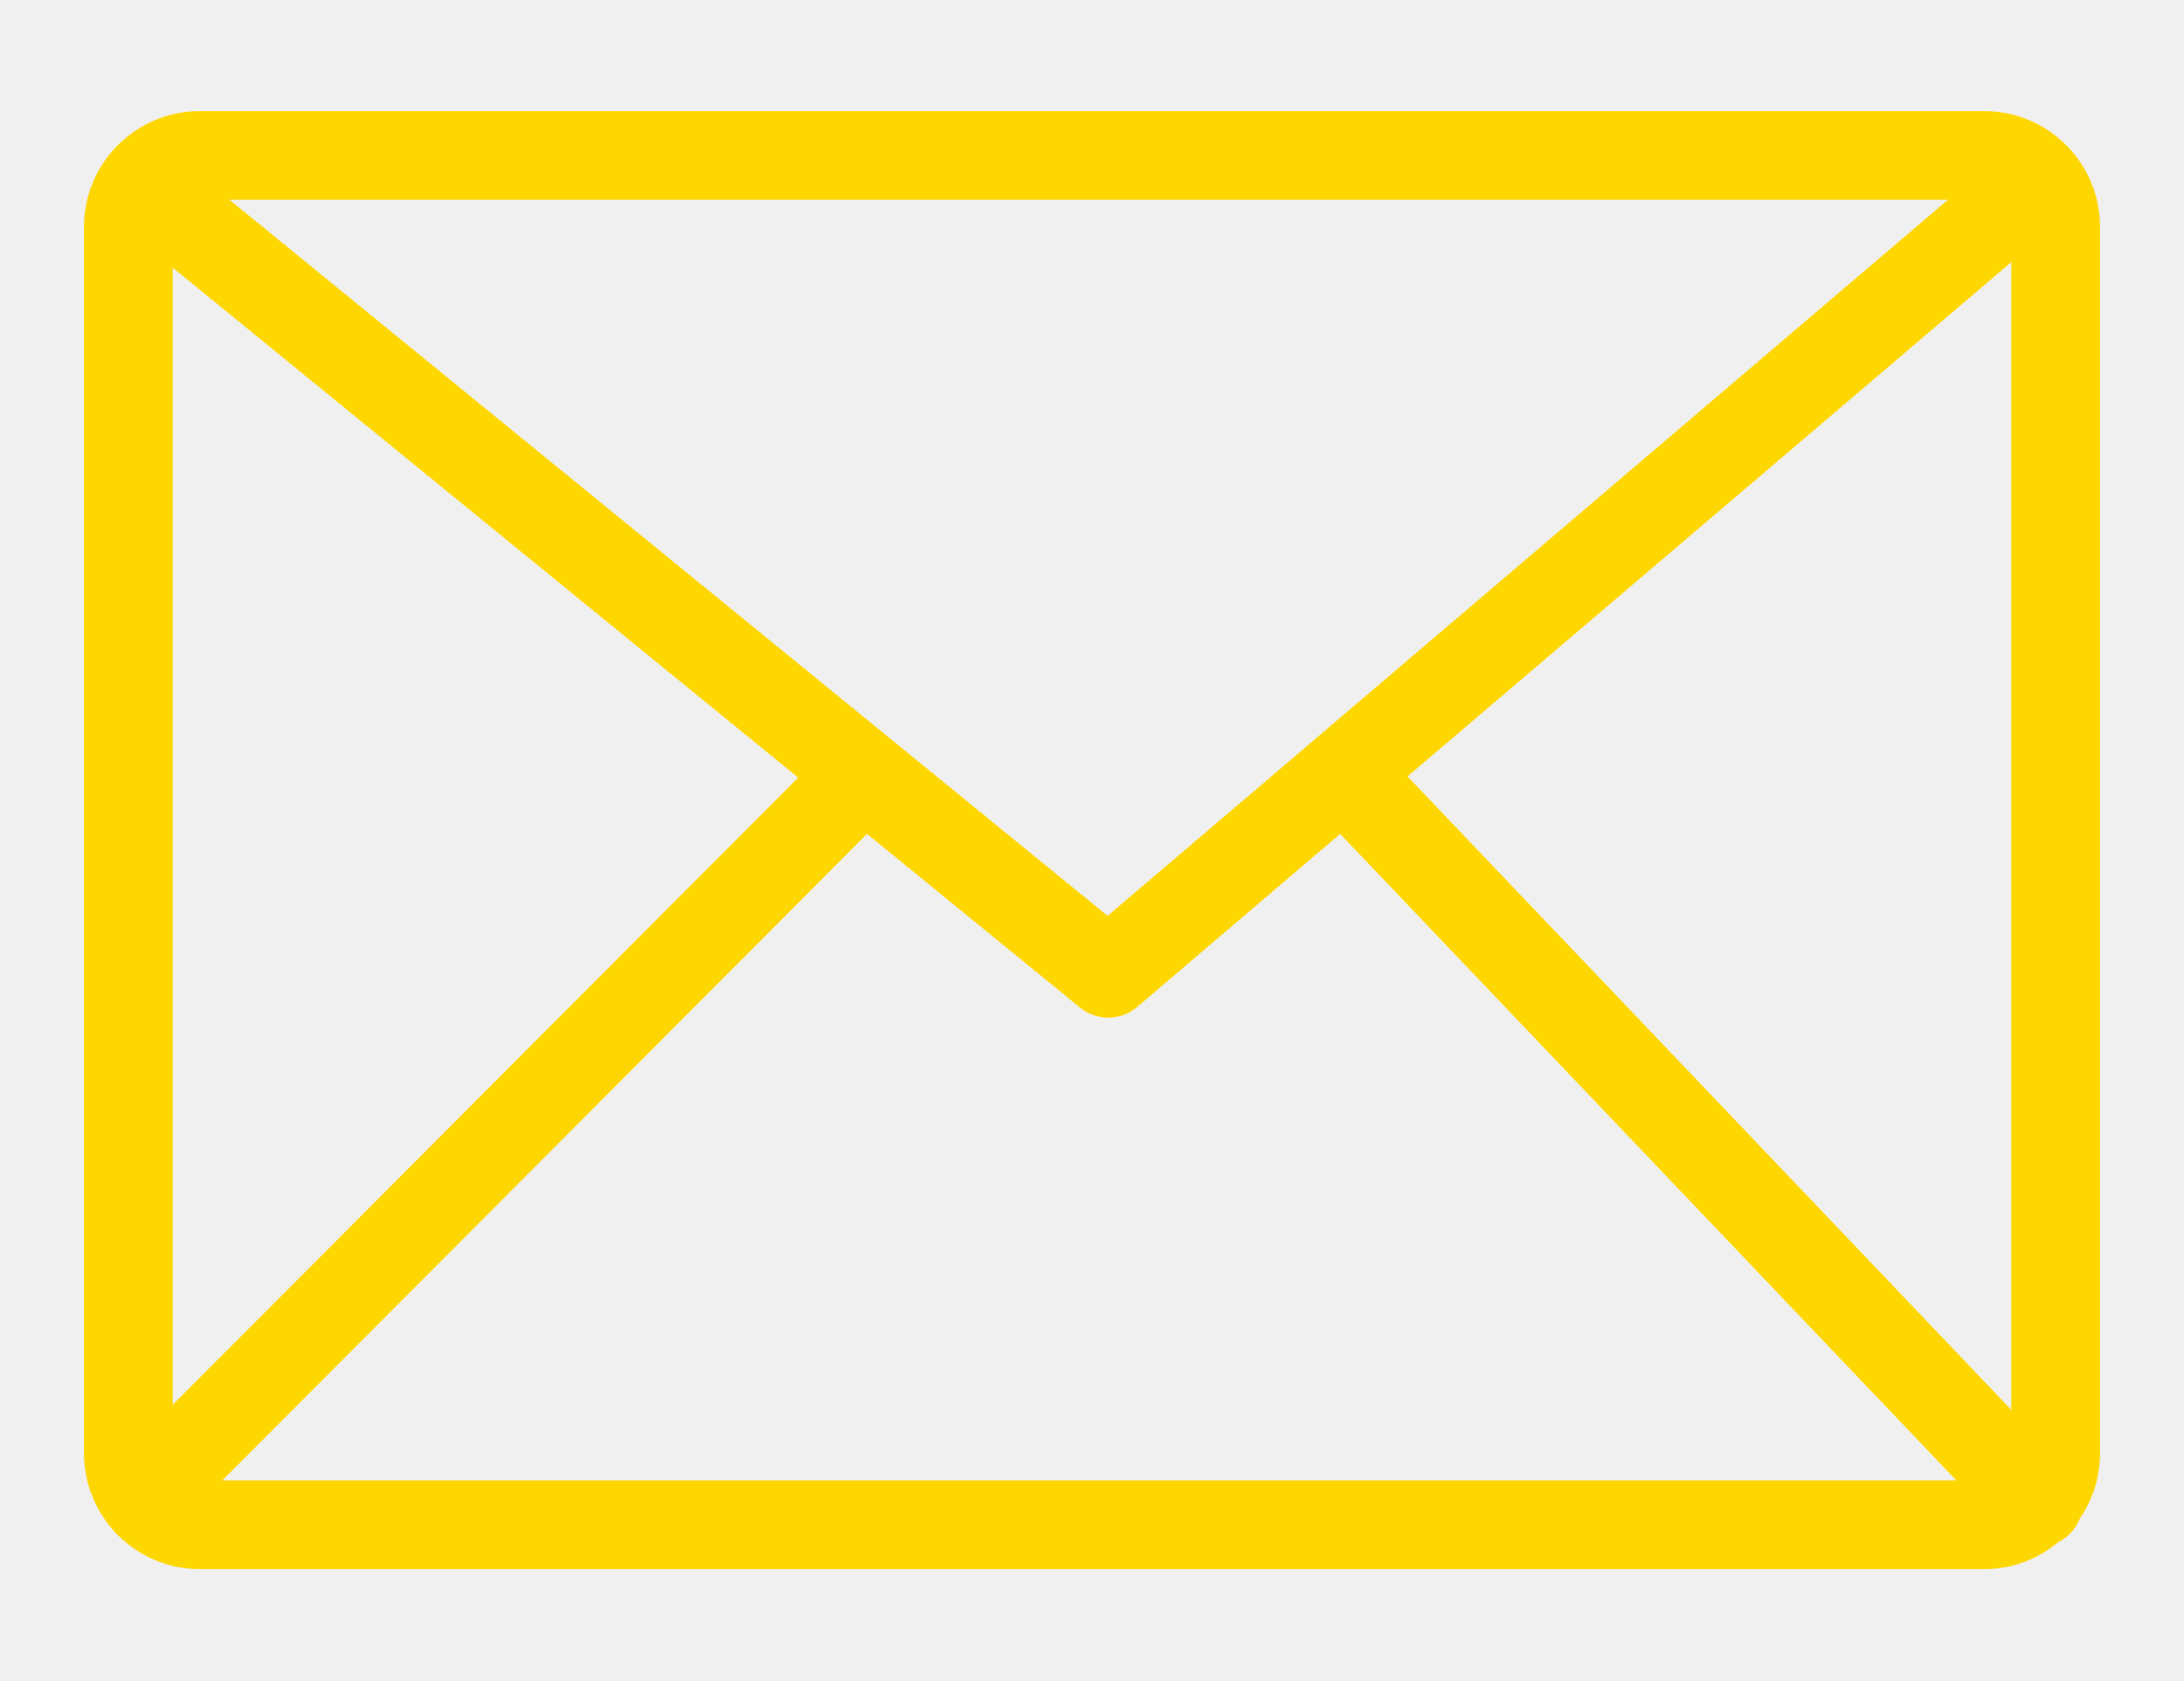
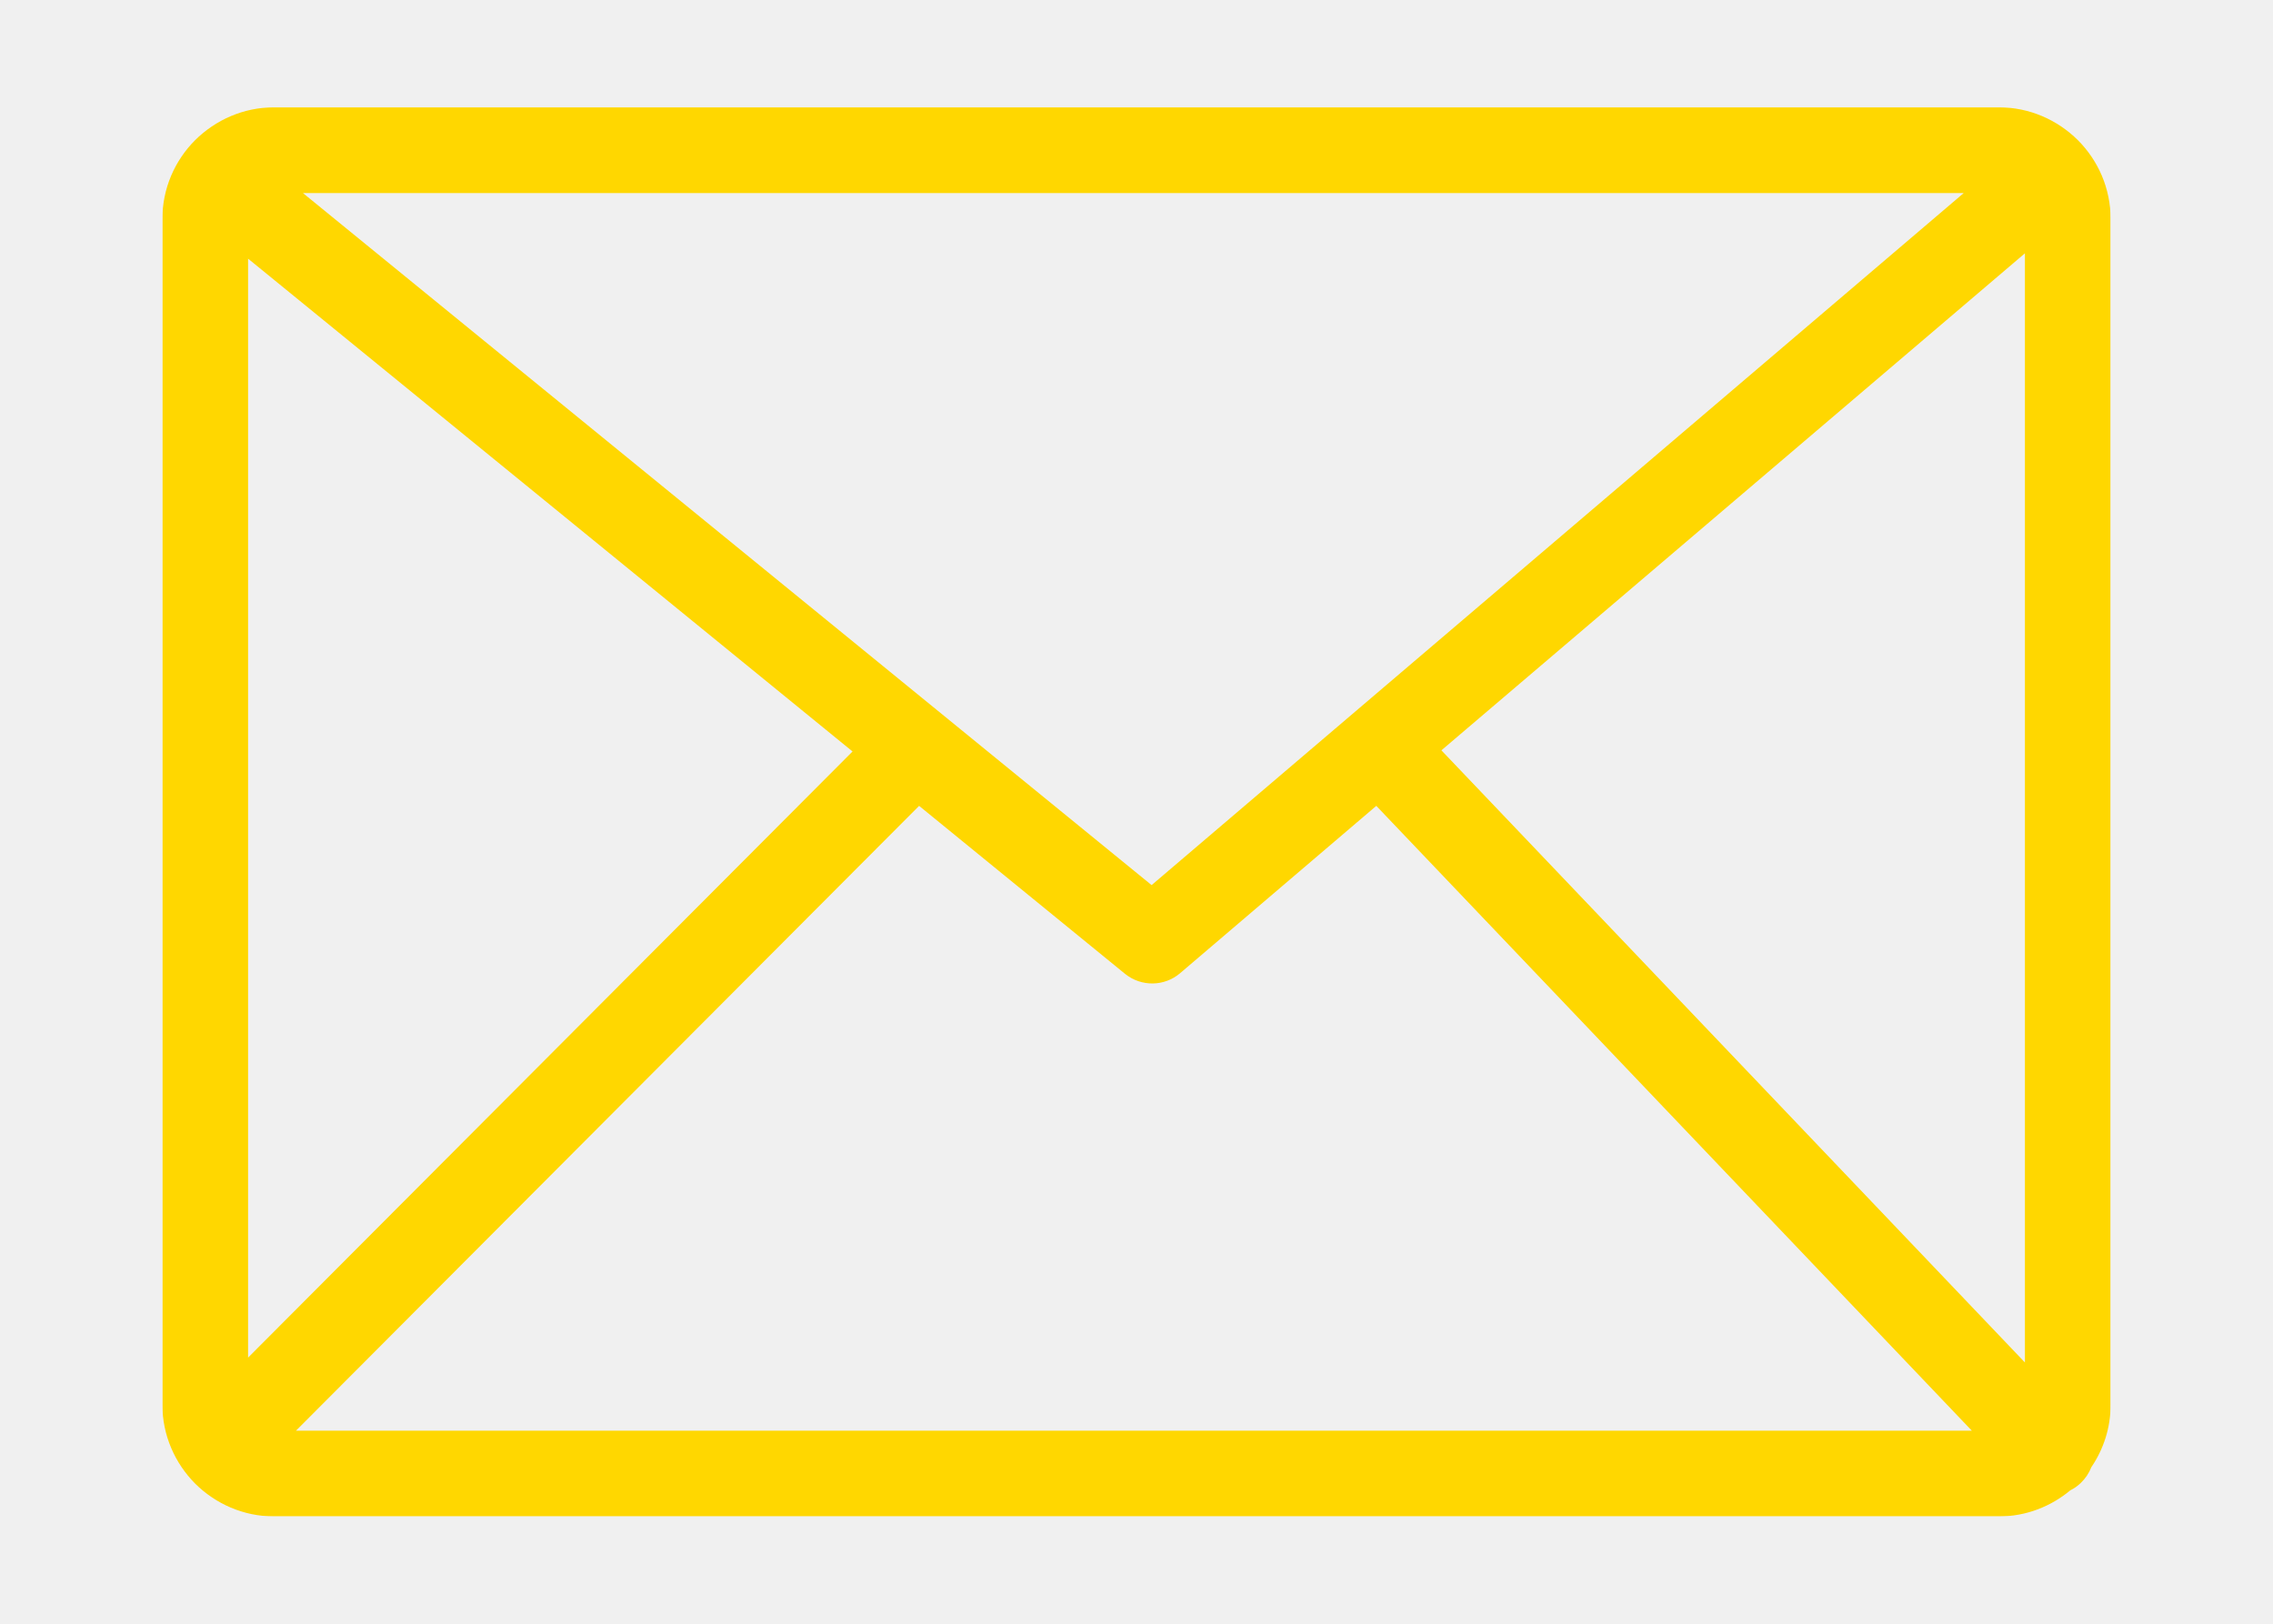
- <svg xmlns="http://www.w3.org/2000/svg" width="13" height="10" viewBox="0 0 13 10" fill="none">
-   <g clip-path="url(#clip0_151_37)">
-     <path d="M1.188 0.661H11.812C12.001 0.661 12.173 0.739 12.298 0.863C12.423 0.988 12.5 1.16 12.5 1.35V8.65C12.5 8.793 12.456 8.926 12.381 9.036C12.367 9.072 12.345 9.105 12.316 9.133C12.296 9.152 12.275 9.167 12.252 9.178C12.132 9.278 11.979 9.339 11.812 9.339H1.188C0.999 9.339 0.827 9.261 0.702 9.137C0.578 9.012 0.5 8.84 0.5 8.65V1.35C0.5 1.16 0.577 0.988 0.702 0.863C0.827 0.739 0.999 0.661 1.188 0.661ZM1.028 8.361L4.751 4.628L1.028 1.593V8.361ZM5.161 4.963L1.323 8.811H11.645L7.977 4.963L6.768 5.994C6.673 6.075 6.531 6.079 6.43 5.998L5.161 4.963ZM8.378 4.621L11.972 8.391V1.56L8.378 4.621ZM1.366 1.189L6.593 5.451L11.595 1.189H1.366Z" fill="#FFD700" />
+ <svg xmlns="http://www.w3.org/2000/svg" width="14" height="10" viewBox="0 0 14 10" fill="none">
+   <mask id="mask0_164_92" style="mask-type:luminance" maskUnits="userSpaceOnUse" x="1" y="0" width="12" height="10">
+     <path d="M13 0.661H1V9.339H13V0.661Z" fill="white" />
+   </mask>
+   <g mask="url(#mask0_164_92)">
+     <path d="M1.688 0.661H12.312C12.501 0.661 12.673 0.739 12.798 0.863C12.923 0.988 13 1.16 13 1.35V8.65C13 8.793 12.956 8.926 12.881 9.036C12.867 9.072 12.845 9.105 12.816 9.133C12.796 9.152 12.775 9.167 12.752 9.178C12.632 9.278 12.479 9.339 12.312 9.339H1.688C1.499 9.339 1.327 9.261 1.202 9.137C1.078 9.012 1 8.84 1 8.65V1.35C1 1.16 1.077 0.988 1.202 0.863C1.327 0.739 1.499 0.661 1.688 0.661ZM1.528 8.361L5.251 4.628L1.528 1.593V8.361ZM5.661 4.963L1.823 8.811H12.145L8.477 4.963L7.268 5.994C7.173 6.075 7.031 6.079 6.93 5.998L5.661 4.963ZM8.878 4.621L12.472 8.391V1.56L8.878 4.621ZM1.866 1.189L7.093 5.451L12.095 1.189H1.866Z" fill="#FFD700" />
  </g>
-   <defs>
-     <clipPath id="clip0_151_37">
-       <rect width="12" height="8.677" fill="white" transform="translate(0.5 0.661346)" />
-     </clipPath>
-   </defs>
</svg>
